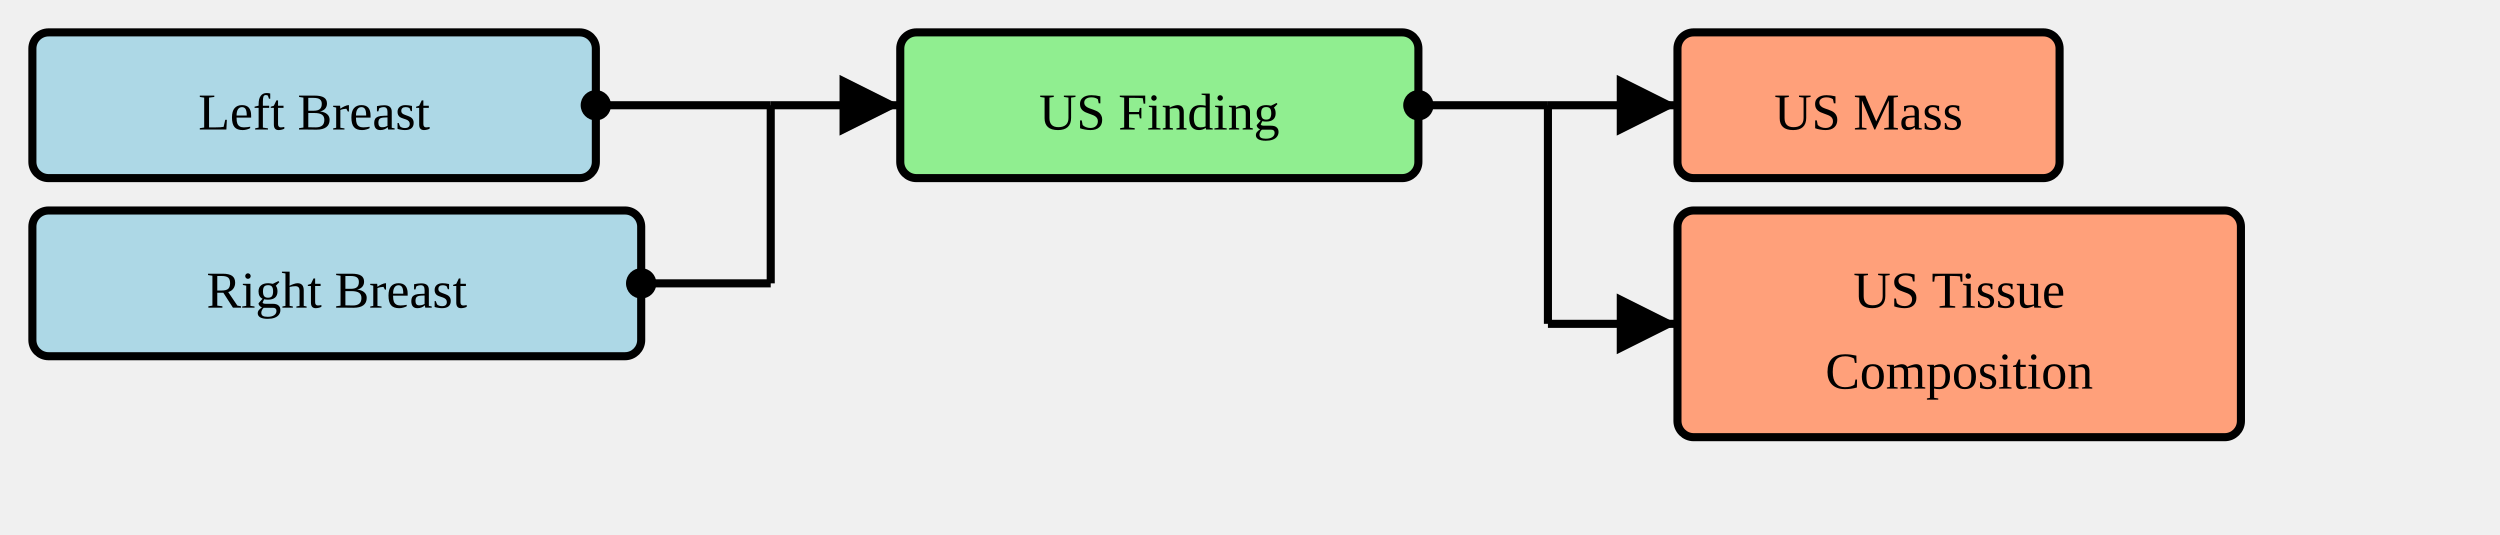
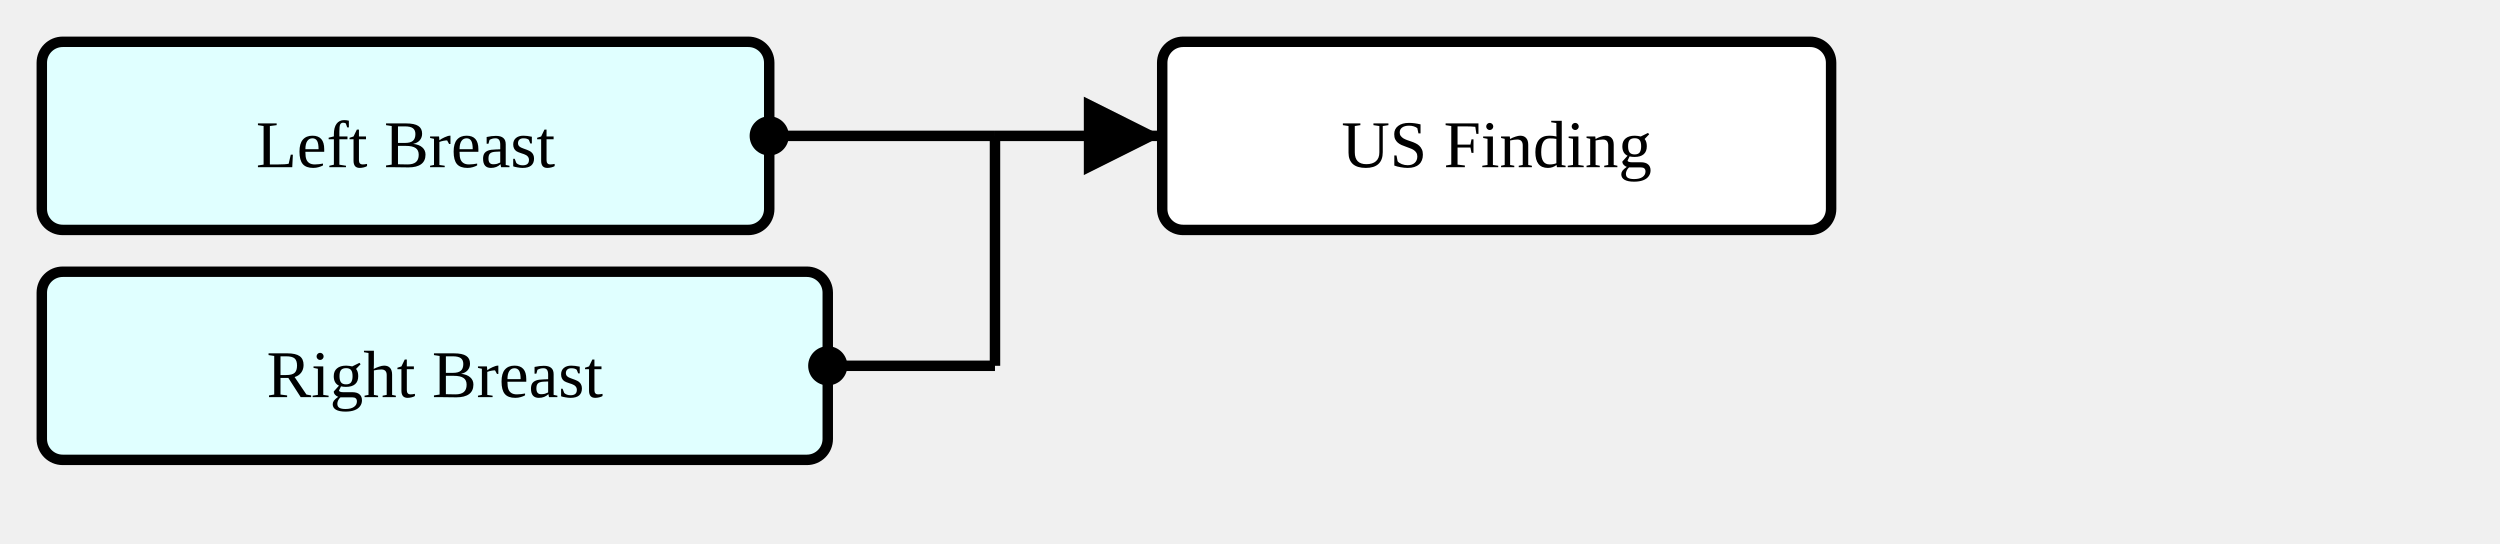
- <svg xmlns="http://www.w3.org/2000/svg" version="1.1" width="579" height="123.75">
+ <svg xmlns="http://www.w3.org/2000/svg" version="1.1" width="448.5" height="97.5">
  <defs>
    <marker id="arrowStart" markerWidth="3.75" markerHeight="3.75" markerUnits="px" refX="1.875" refY="1.875">
      <circle fill="Black" stroke-width="0" cx="1.875" cy="1.875" r="1.875" />
    </marker>
    <marker id="arrowEnd" markerWidth="7.5" markerHeight="7.5" markerUnits="px" refX="7.5" refY="3.75">
      <polygon fill="Black" stroke-width="0" points="0 0 7.5 3.75 0 7.5" />
    </marker>
  </defs>
  <g>
    <g transform="translate(7.5 7.5)">
-       <rect fill="LightBlue" stroke="Black" stroke-width="1.875" x="0" y="0" width="130.5" height="33.75" rx="3.75" ry="3.75" />
+       <rect fill="LightCyan" stroke="Black" stroke-width="1.875" x="0" y="0" width="130.5" height="33.75" rx="3.75" ry="3.75" />
      <a href="./StructureDefinition-SectionFindingsLeftBreast.html" target="_blank">
        <text x="65.25" y="22.5" text-anchor="middle">Left Breast</text>
      </a>
    </g>
    <g transform="translate(7.5 48.75)">
-       <rect fill="LightBlue" stroke="Black" stroke-width="1.875" x="0" y="0" width="141" height="33.75" rx="3.75" ry="3.75" />
+       <rect fill="LightCyan" stroke="Black" stroke-width="1.875" x="0" y="0" width="141" height="33.75" rx="3.75" ry="3.75" />
      <a href="./StructureDefinition-SectionFindingsRightBreast.html" target="_blank">
        <text x="70.5" y="22.5" text-anchor="middle">Right Breast</text>
      </a>
    </g>
    <line stroke="Black" stroke-width="1.875" marker-end="url(#arrowEnd)" x1="178.5" y1="24.375" x2="208.5" y2="24.375" />
    <line stroke="Black" stroke-width="1.875" marker-start="url(#arrowStart)" x1="138" y1="24.375" x2="178.5" y2="24.375" />
    <line stroke="Black" stroke-width="1.875" marker-start="url(#arrowStart)" x1="148.5" y1="65.625" x2="178.5" y2="65.625" />
    <line stroke="Black" stroke-width="1.875" x1="178.5" y1="24.375" x2="178.5" y2="65.625" />
  </g>
  <g>
    <g transform="translate(208.5 7.5)">
-       <rect fill="LightGreen" stroke="Black" stroke-width="1.875" x="0" y="0" width="120" height="33.75" rx="3.75" ry="3.75" />
+       <rect fill="White" stroke="Black" stroke-width="1.875" x="0" y="0" width="120" height="33.75" rx="3.75" ry="3.75" />
      <text x="60" y="22.5" text-anchor="middle">US Finding</text>
    </g>
-     <line stroke="Black" stroke-width="1.875" marker-end="url(#arrowEnd)" x1="358.5" y1="24.375" x2="388.5" y2="24.375" />
-     <line stroke="Black" stroke-width="1.875" marker-end="url(#arrowEnd)" x1="358.5" y1="75" x2="388.5" y2="75" />
-     <line stroke="Black" stroke-width="1.875" marker-start="url(#arrowStart)" x1="328.5" y1="24.375" x2="358.5" y2="24.375" />
-     <line stroke="Black" stroke-width="1.875" x1="358.5" y1="24.375" x2="358.5" y2="75" />
  </g>
-   <g>
-     <g transform="translate(388.5 7.5)">
-       <rect fill="LightSalmon" stroke="Black" stroke-width="1.875" x="0" y="0" width="88.5" height="33.75" rx="3.75" ry="3.75" />
-       <a href="./StructureDefinition-USMass.html" target="_blank">
-         <text x="44.25" y="22.5" text-anchor="middle">US Mass</text>
-       </a>
-     </g>
-     <g transform="translate(388.5 48.75)">
-       <rect fill="LightSalmon" stroke="Black" stroke-width="1.875" x="0" y="0" width="130.5" height="52.5" rx="3.75" ry="3.75" />
-       <a href="./StructureDefinition-USTissueComposition.html" target="_blank">
-         <text x="65.25" y="22.5" text-anchor="middle">US Tissue</text>
-       </a>
-       <a href="./StructureDefinition-USTissueComposition.html" target="_blank">
-         <text x="65.25" y="41.25" text-anchor="middle">Composition</text>
-       </a>
-     </g>
-   </g>
+   <g />
</svg>
